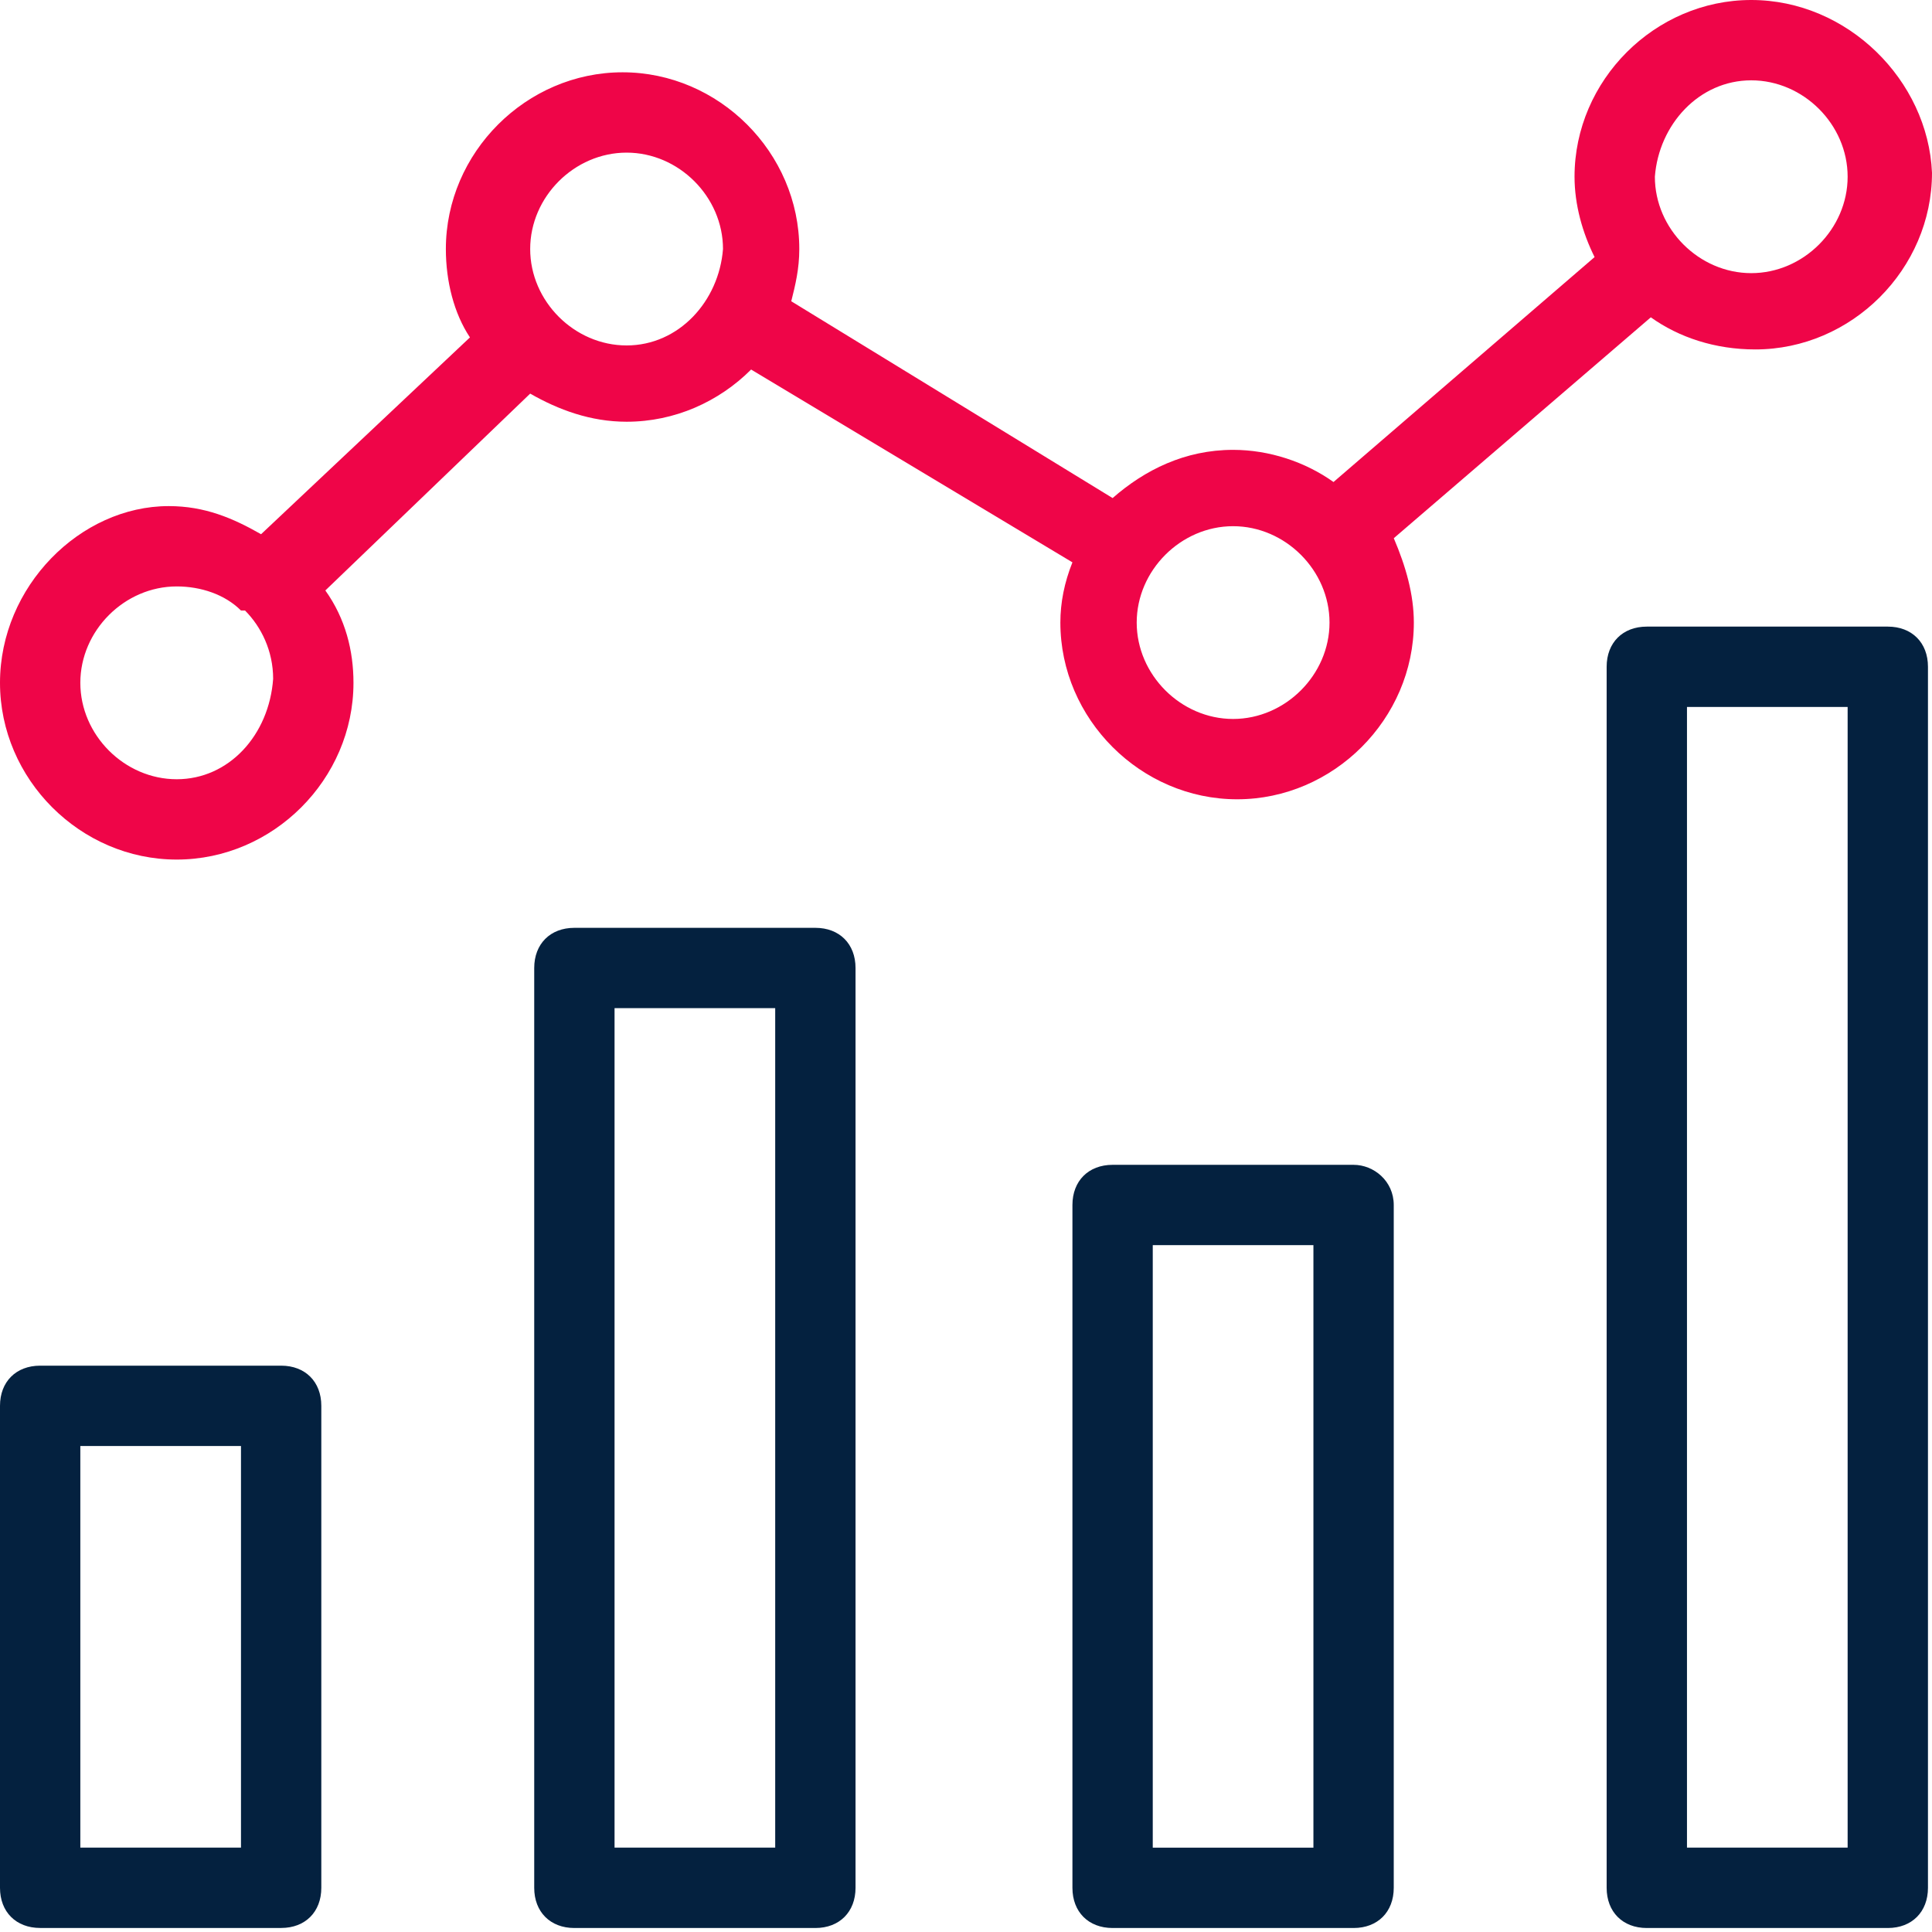
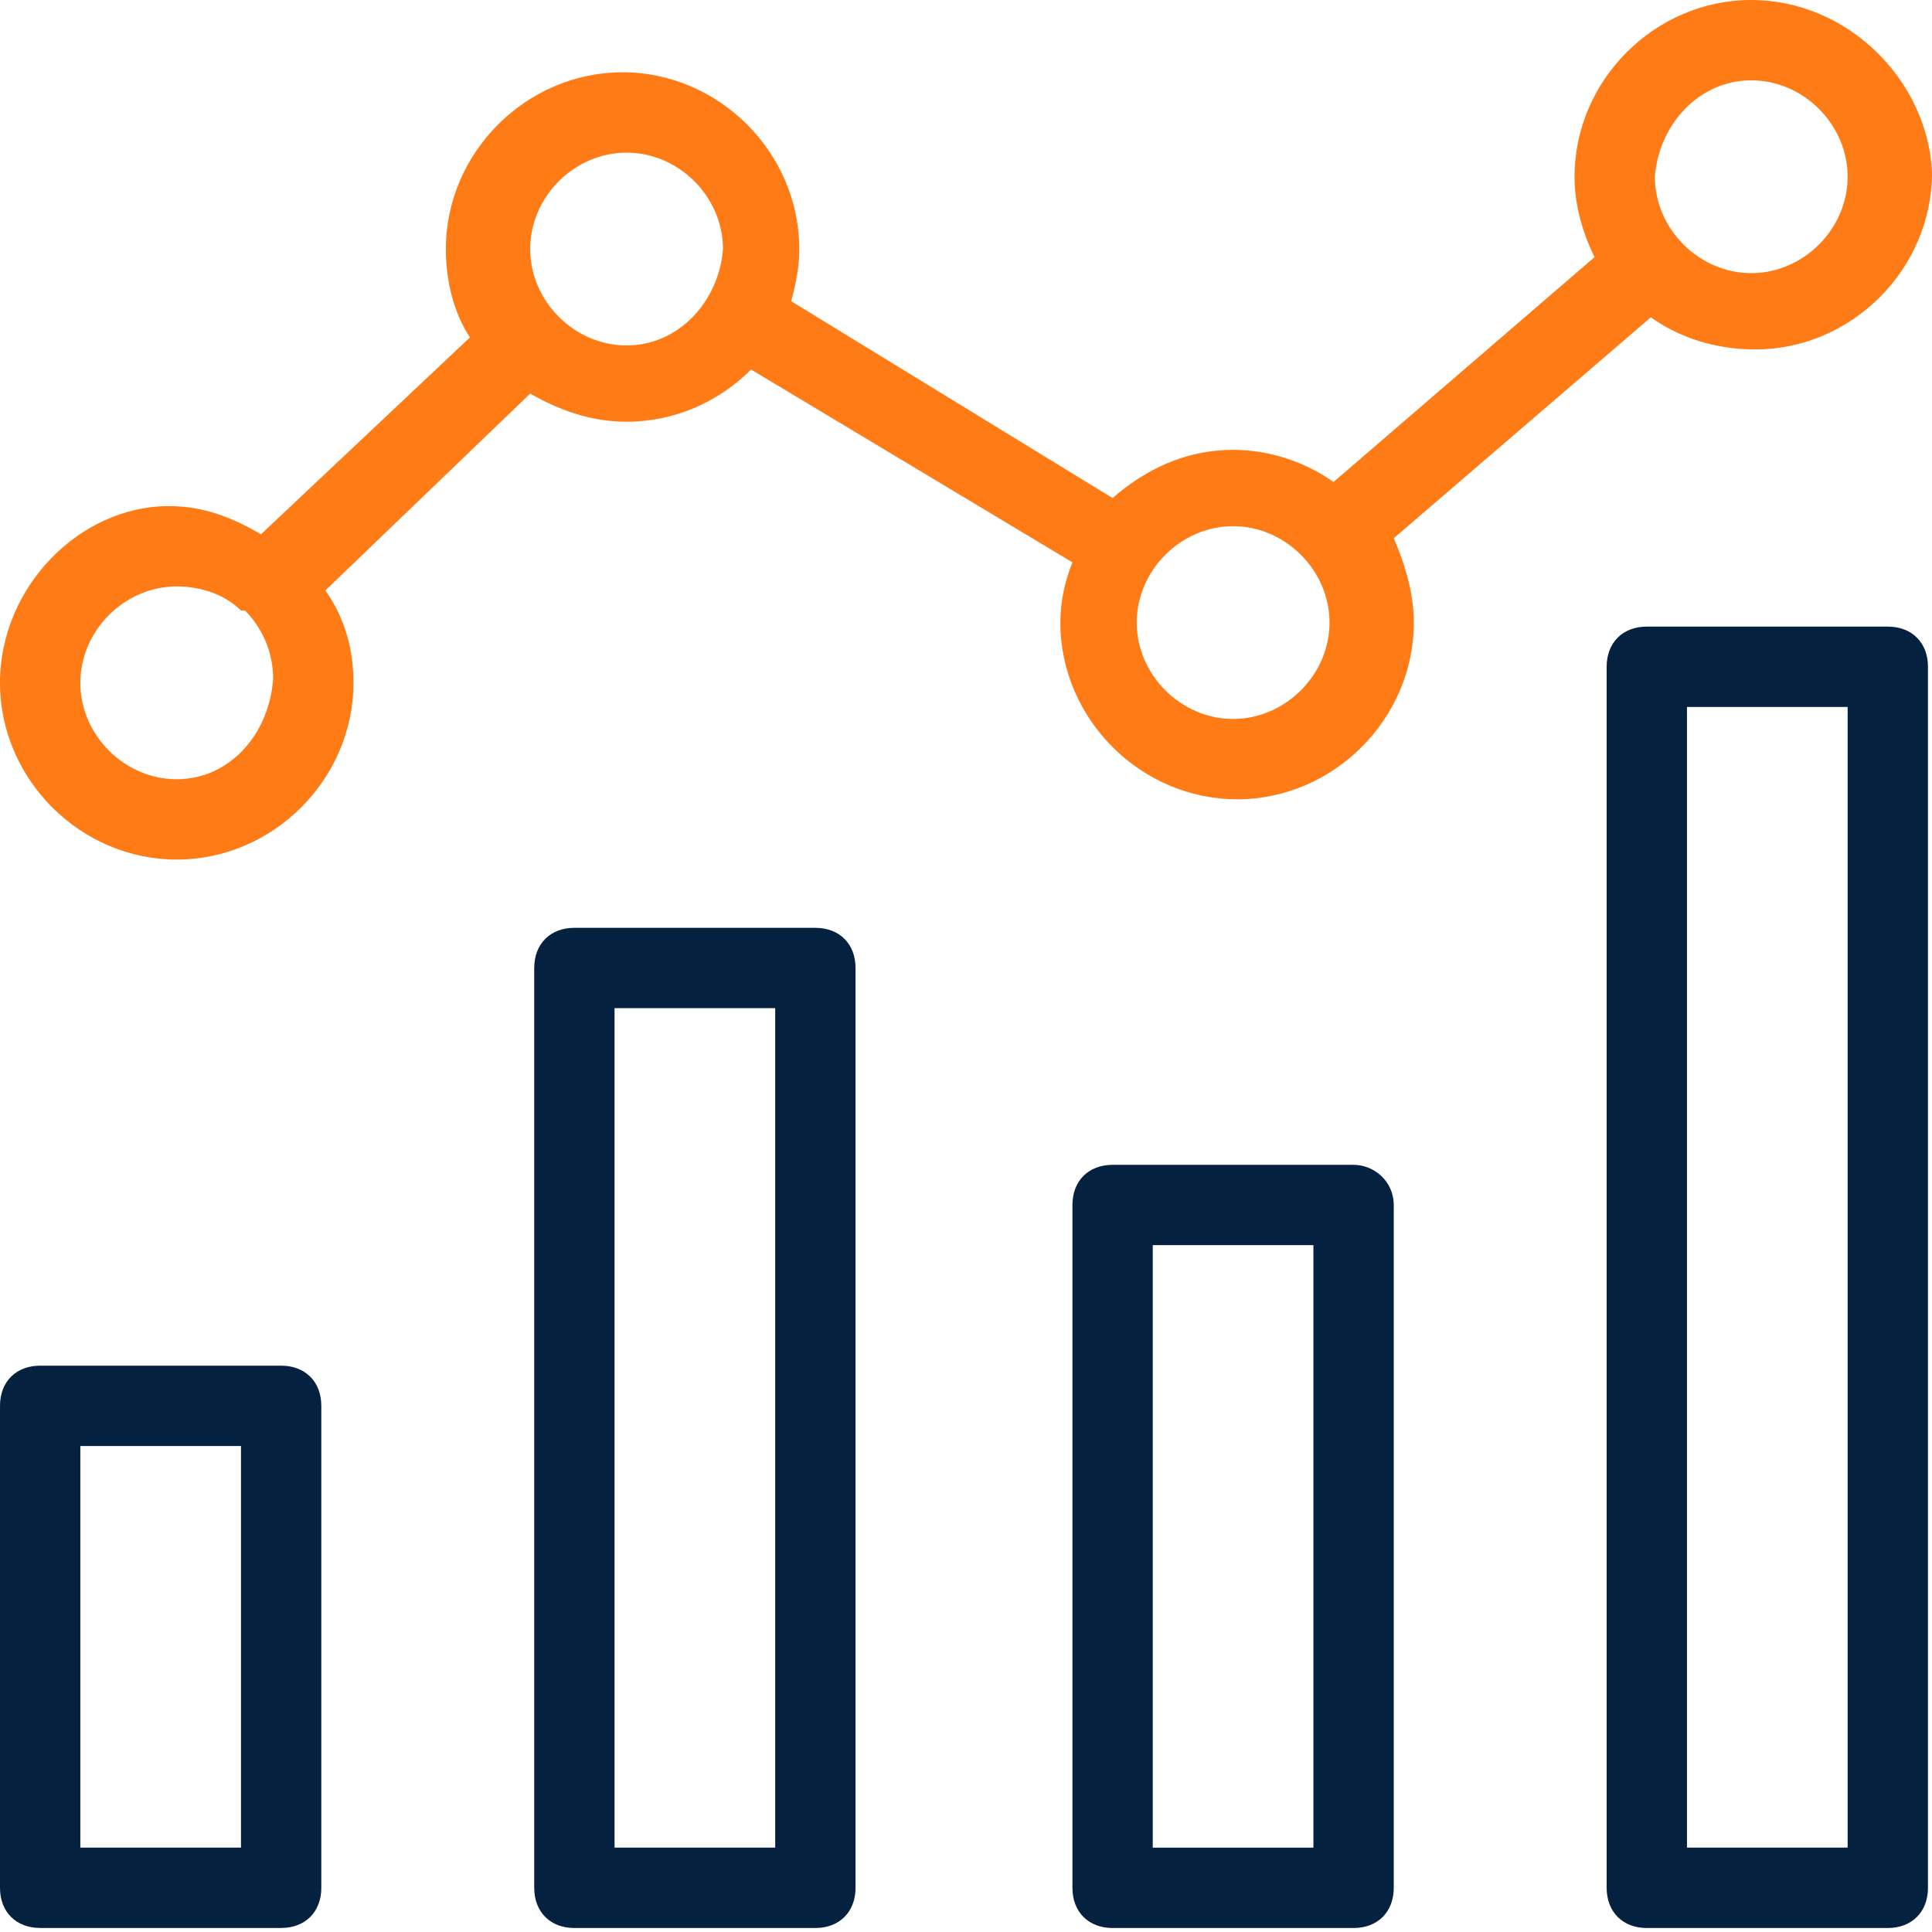
<svg xmlns="http://www.w3.org/2000/svg" width="45" height="45" viewBox="0 0 45 45" fill="none">
  <path d="M6.549 31.809H0.936C0.374 31.809 0 32.183 0 32.744V43.971C0 44.532 0.374 44.906 0.936 44.906H6.549C7.11 44.906 7.484 44.532 7.484 43.971V32.744C7.484 32.183 7.11 31.809 6.549 31.809ZM5.613 43.035H1.871V33.68H5.613V43.035Z" fill="#04213F" />
  <path d="M31.528 27.131H25.915C25.353 27.131 24.979 27.506 24.979 28.067V43.971C24.979 44.533 25.353 44.907 25.915 44.907H31.528C32.089 44.907 32.463 44.533 32.463 43.971V28.067C32.463 27.506 31.996 27.131 31.528 27.131ZM30.592 43.036H26.85V29.002H30.592V43.036Z" fill="#04213F" />
  <path d="M18.992 21.611H13.378C12.817 21.611 12.443 21.985 12.443 22.547V43.971C12.443 44.532 12.817 44.907 13.378 44.907H18.992C19.553 44.907 19.927 44.532 19.927 43.971V22.547C19.927 21.985 19.553 21.611 18.992 21.611ZM18.056 43.035H14.314V23.482H18.056V43.035Z" fill="#04213F" />
  <path d="M43.971 14.595H38.357C37.796 14.595 37.422 14.969 37.422 15.53V43.971C37.422 44.532 37.796 44.907 38.357 44.907H43.971C44.532 44.907 44.906 44.532 44.906 43.971V15.53C44.906 14.969 44.532 14.595 43.971 14.595ZM43.035 43.035H39.293V16.466H43.035V43.035Z" fill="#04213F" />
-   <path d="M38.451 7.391C39.106 7.859 39.948 8.139 40.884 8.139C43.129 8.139 45 6.268 45 4.023C44.906 1.871 43.035 0 40.79 0C38.545 0 36.674 1.871 36.674 4.116C36.674 4.771 36.861 5.426 37.141 5.988L31.06 11.227C30.405 10.759 29.563 10.478 28.721 10.478C27.599 10.478 26.663 10.946 25.915 11.601L18.43 7.017C18.524 6.642 18.617 6.268 18.617 5.8C18.617 3.555 16.746 1.684 14.501 1.684C12.256 1.684 10.385 3.555 10.385 5.8C10.385 6.549 10.572 7.297 10.946 7.859L6.081 12.443C5.426 12.069 4.771 11.788 3.929 11.788C1.871 11.788 0 13.659 0 15.904C0 18.15 1.871 20.021 4.116 20.021C6.362 20.021 8.233 18.15 8.233 15.904C8.233 15.156 8.046 14.408 7.578 13.753L12.349 9.168C13.004 9.543 13.753 9.823 14.595 9.823C15.717 9.823 16.746 9.356 17.495 8.607L24.979 13.098C24.792 13.566 24.698 14.033 24.698 14.501C24.698 16.746 26.57 18.617 28.815 18.617C31.06 18.617 32.931 16.746 32.931 14.501C32.931 13.846 32.744 13.191 32.464 12.536L38.451 7.391ZM4.116 18.15C2.9 18.15 1.871 17.121 1.871 15.904C1.871 14.688 2.9 13.659 4.116 13.659C4.678 13.659 5.239 13.846 5.613 14.22H5.707C6.081 14.595 6.362 15.156 6.362 15.811C6.268 17.121 5.333 18.15 4.116 18.15ZM14.595 8.046C13.378 8.046 12.349 7.017 12.349 5.8C12.349 4.584 13.378 3.555 14.595 3.555C15.811 3.555 16.84 4.584 16.84 5.8C16.746 7.017 15.811 8.046 14.595 8.046ZM40.79 1.871C42.006 1.871 43.035 2.9 43.035 4.116C43.035 5.333 42.006 6.362 40.79 6.362C39.574 6.362 38.545 5.333 38.545 4.116C38.638 2.9 39.574 1.871 40.79 1.871ZM28.721 16.746C27.505 16.746 26.476 15.717 26.476 14.501C26.476 13.285 27.505 12.256 28.721 12.256C29.938 12.256 30.967 13.285 30.967 14.501C30.967 15.717 29.938 16.746 28.721 16.746Z" fill="#EF0548" />
+   <path d="M38.451 7.391C39.106 7.859 39.948 8.139 40.884 8.139C43.129 8.139 45 6.268 45 4.023C44.906 1.871 43.035 0 40.79 0C38.545 0 36.674 1.871 36.674 4.116C36.674 4.771 36.861 5.426 37.141 5.988L31.06 11.227C30.405 10.759 29.563 10.478 28.721 10.478C27.599 10.478 26.663 10.946 25.915 11.601L18.43 7.017C18.524 6.642 18.617 6.268 18.617 5.8C18.617 3.555 16.746 1.684 14.501 1.684C12.256 1.684 10.385 3.555 10.385 5.8C10.385 6.549 10.572 7.297 10.946 7.859L6.081 12.443C5.426 12.069 4.771 11.788 3.929 11.788C1.871 11.788 0 13.659 0 15.904C0 18.15 1.871 20.021 4.116 20.021C6.362 20.021 8.233 18.15 8.233 15.904C8.233 15.156 8.046 14.408 7.578 13.753L12.349 9.168C13.004 9.543 13.753 9.823 14.595 9.823C15.717 9.823 16.746 9.356 17.495 8.607L24.979 13.098C24.792 13.566 24.698 14.033 24.698 14.501C24.698 16.746 26.57 18.617 28.815 18.617C31.06 18.617 32.931 16.746 32.931 14.501C32.931 13.846 32.744 13.191 32.464 12.536L38.451 7.391ZM4.116 18.15C2.9 18.15 1.871 17.121 1.871 15.904C1.871 14.688 2.9 13.659 4.116 13.659C4.678 13.659 5.239 13.846 5.613 14.22H5.707C6.081 14.595 6.362 15.156 6.362 15.811C6.268 17.121 5.333 18.15 4.116 18.15ZM14.595 8.046C13.378 8.046 12.349 7.017 12.349 5.8C12.349 4.584 13.378 3.555 14.595 3.555C15.811 3.555 16.84 4.584 16.84 5.8C16.746 7.017 15.811 8.046 14.595 8.046ZM40.79 1.871C42.006 1.871 43.035 2.9 43.035 4.116C43.035 5.333 42.006 6.362 40.79 6.362C39.574 6.362 38.545 5.333 38.545 4.116C38.638 2.9 39.574 1.871 40.79 1.871ZM28.721 16.746C27.505 16.746 26.476 15.717 26.476 14.501C26.476 13.285 27.505 12.256 28.721 12.256C29.938 12.256 30.967 13.285 30.967 14.501C30.967 15.717 29.938 16.746 28.721 16.746Z" fill="#ff7b15" />
</svg>
